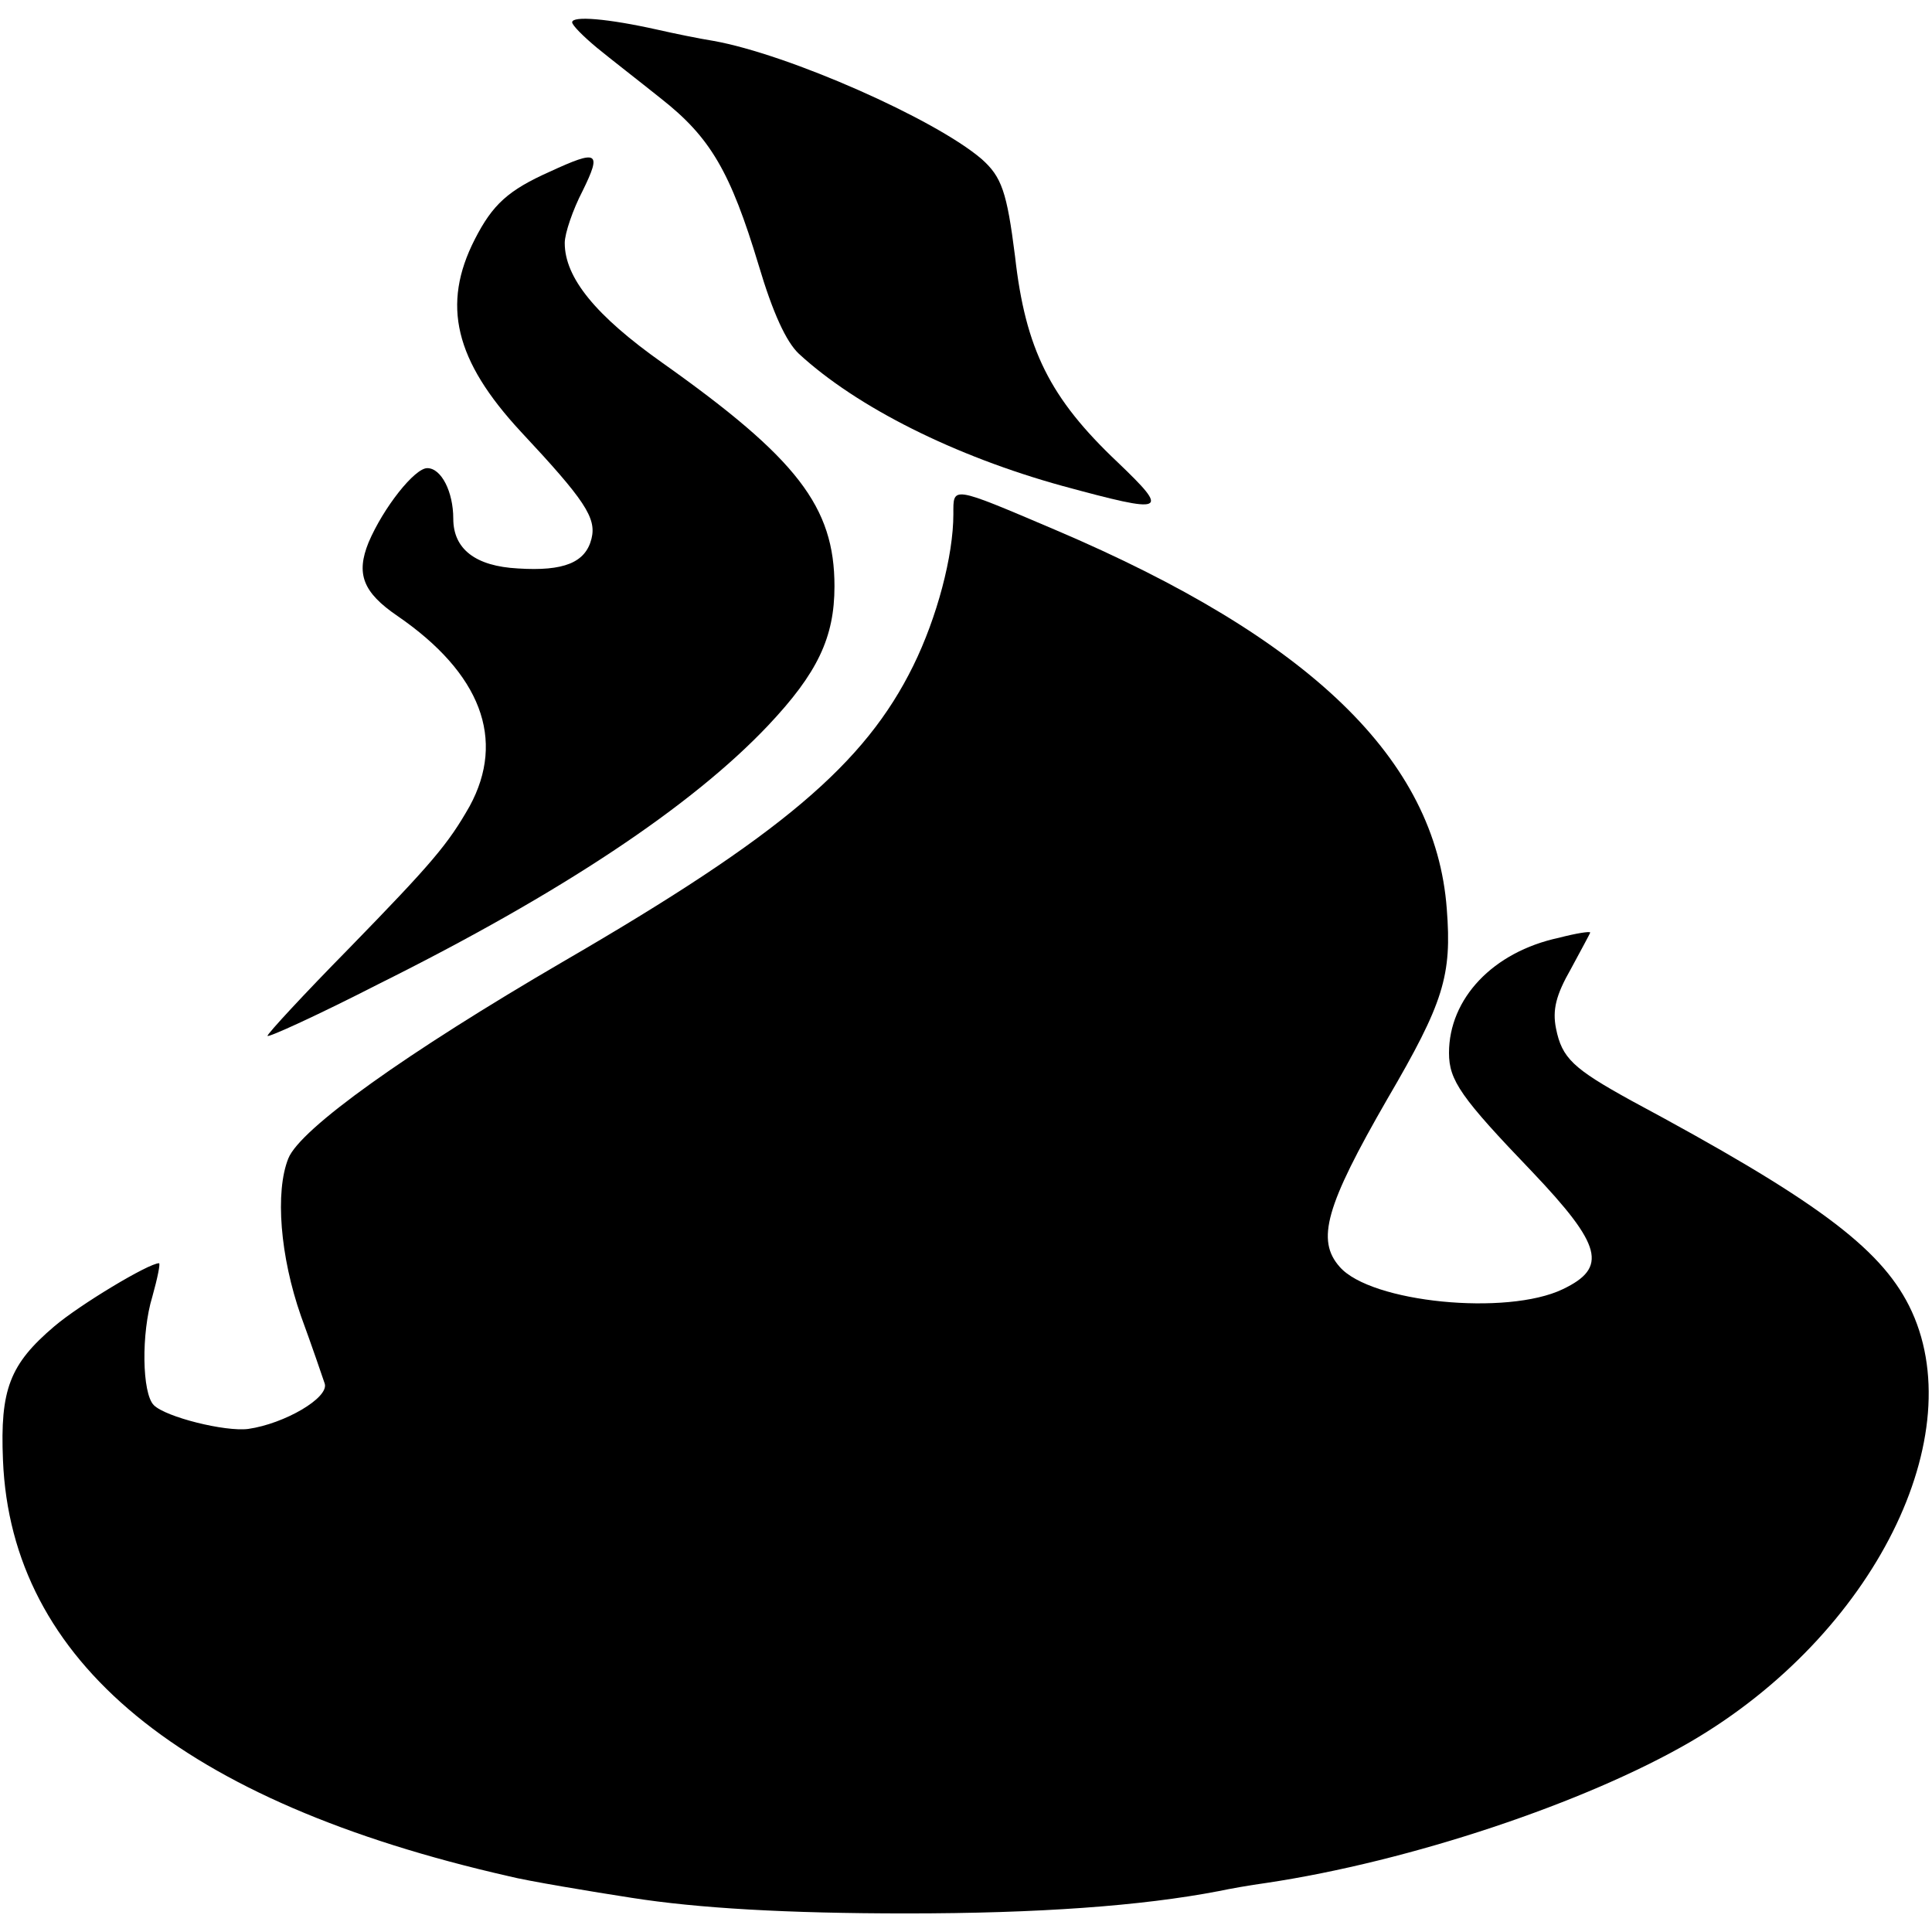
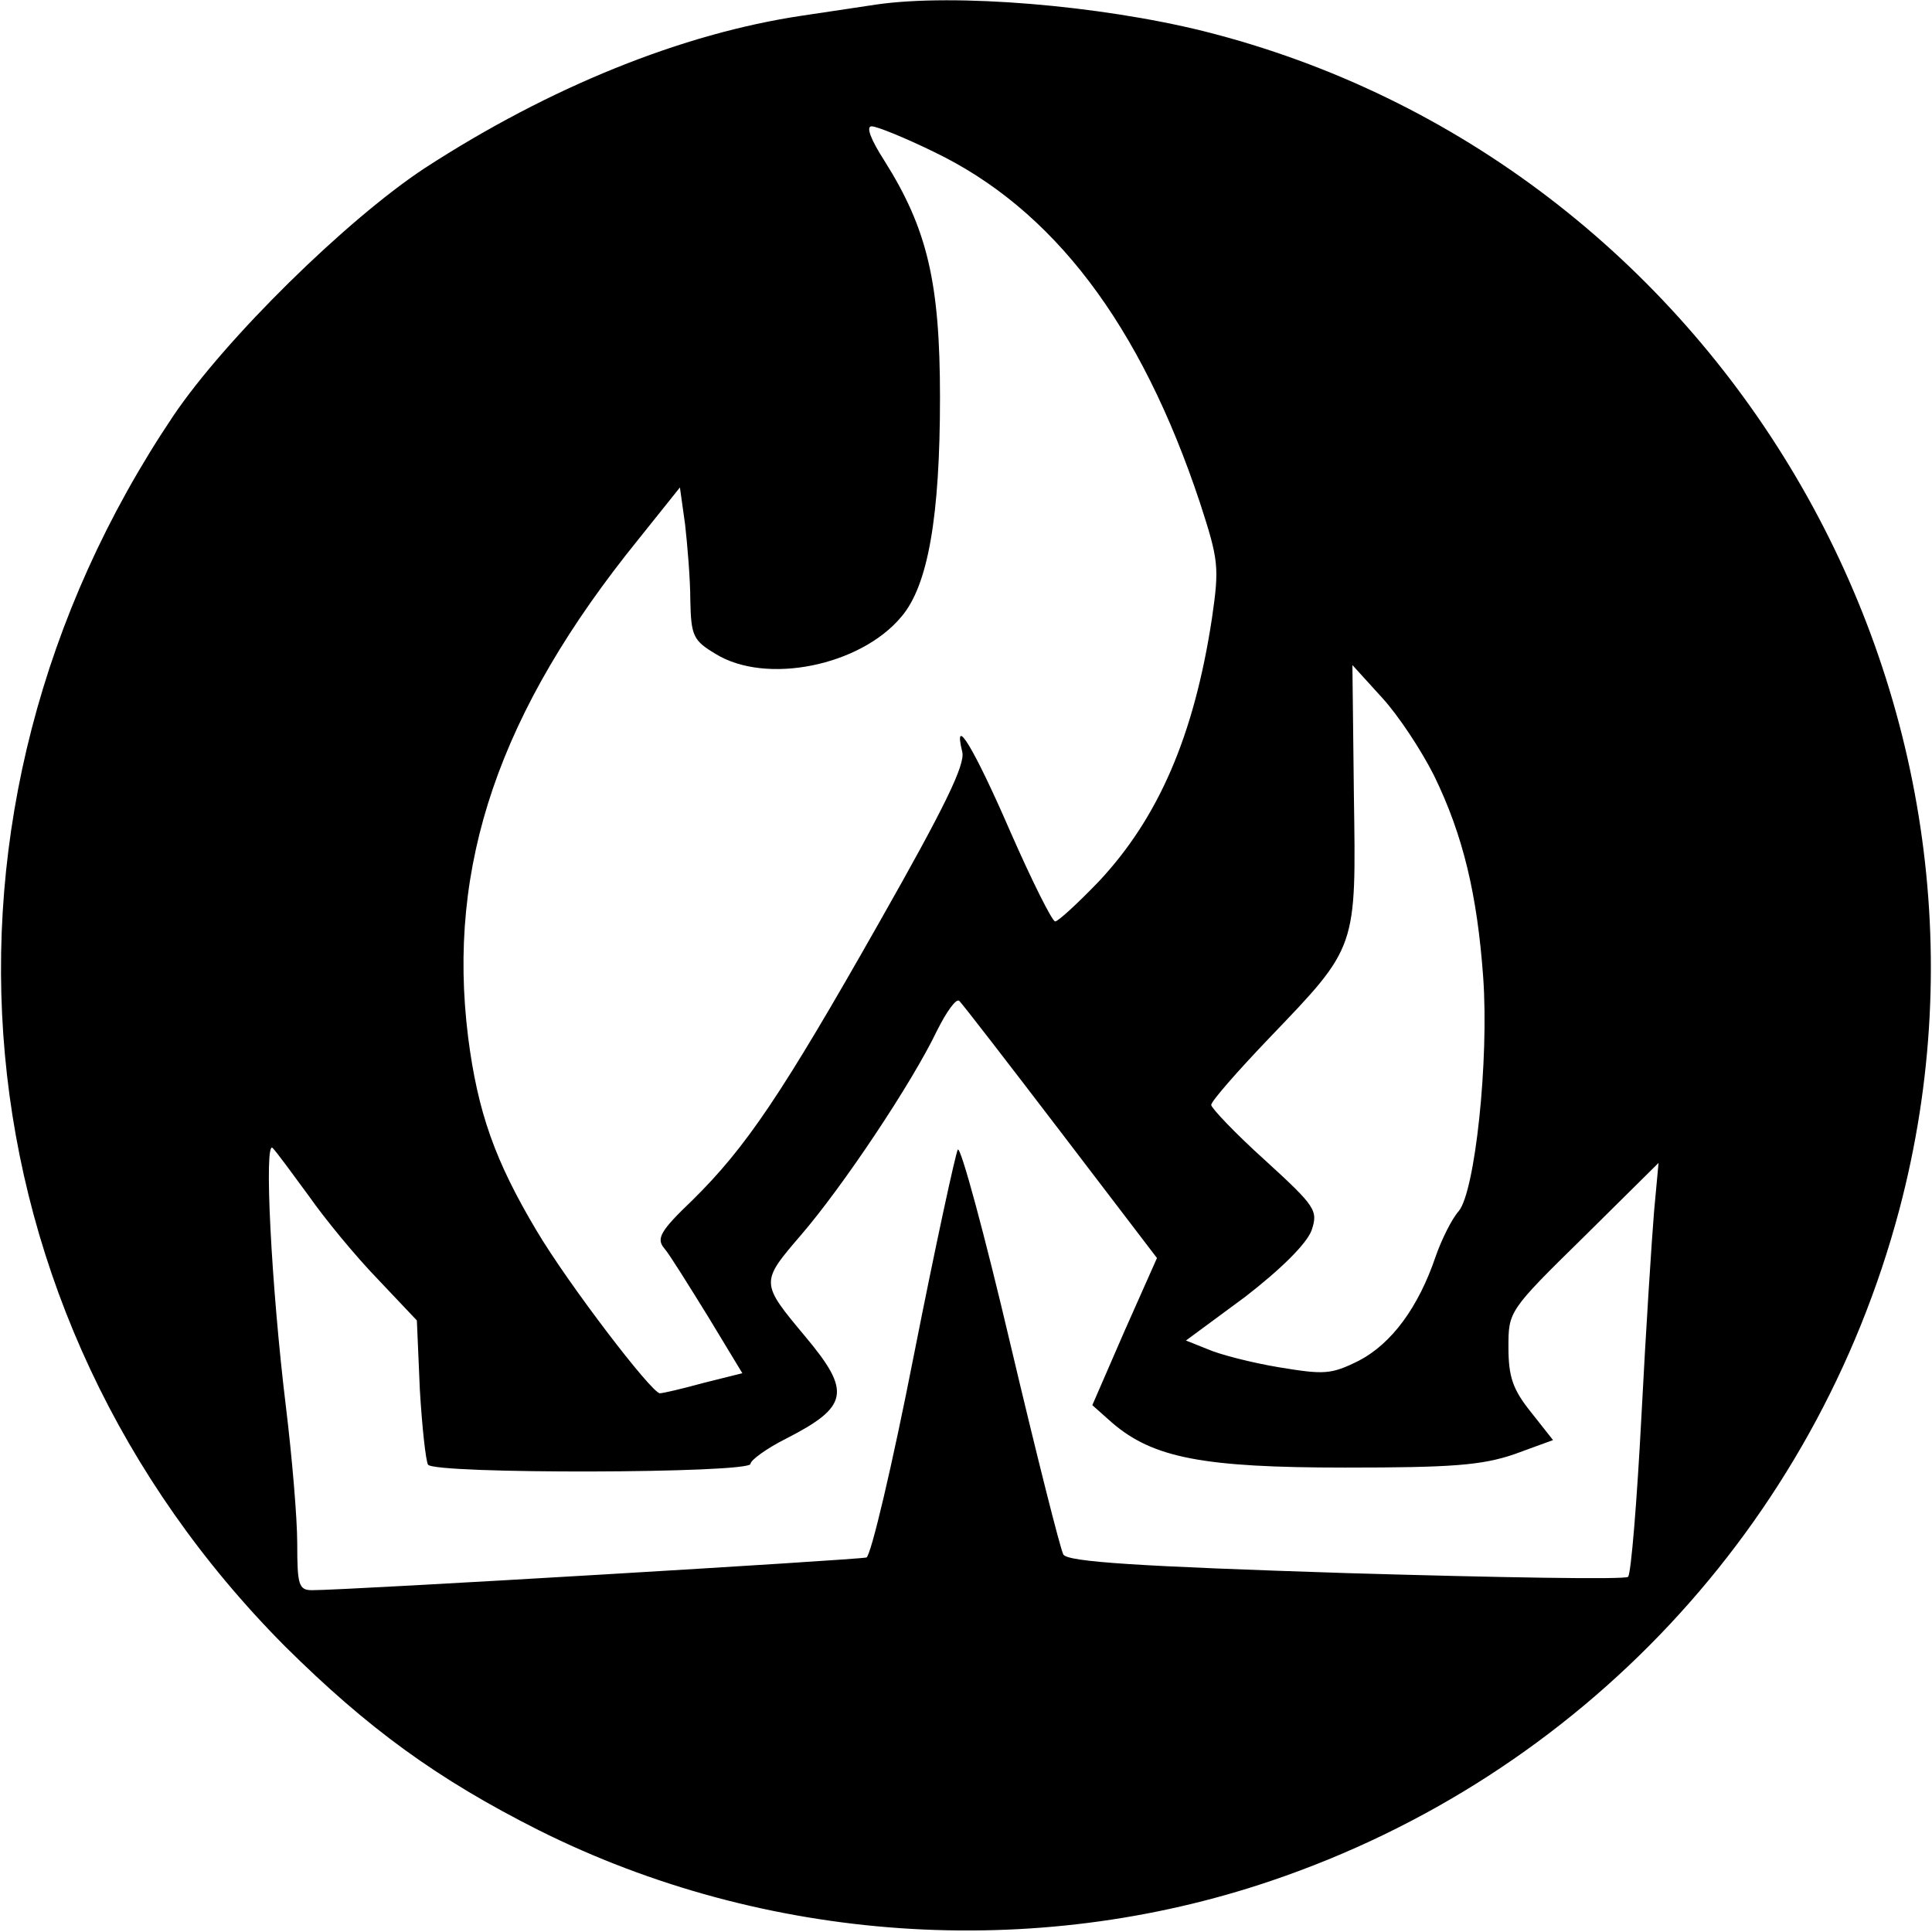
<svg xmlns="http://www.w3.org/2000/svg" version="1.0" width="260pt" height="260pt" viewBox="0 0 260 260" preserveAspectRatio="xMidYMid meet">
  <g transform="translate(0,260) scale(0.1,-0.1)" fill="#000000" stroke="none">
-     <path d="M770 2570 c0 -4 15 -19 33 -34 17 -14 57 -45 87 -69 66 -52 93 -98 131 -224 19 -64 37 -103 54 -119 78 -72 210 -138 355 -178 140 -38 145 -36 74 32 -91 86 -124 152 -138 277 -11 87 -18 107 -45 131 -63 54 -260 141 -361 159 -19 3 -53 10 -75 15 -67 15 -115 19 -115 10z" />
-     <path d="M740 2369 c-56 -25 -77 -44 -101 -91 -45 -88 -27 -163 62 -259 86 -92 102 -116 95 -144 -8 -32 -37 -44 -99 -40 -57 3 -87 26 -87 67 0 36 -16 68 -35 68 -17 0 -59 -53 -79 -100 -17 -42 -8 -67 39 -99 112 -77 146 -166 97 -256 -29 -51 -50 -76 -163 -192 -60 -61 -109 -114 -109 -117 0 -3 68 28 150 70 245 122 421 239 524 348 66 70 89 118 89 187 0 107 -50 172 -232 301 -89 63 -131 114 -131 161 0 13 11 45 24 70 26 53 21 56 -44 26z" />
-     <path d="M1283 1908 c0 -56 -22 -139 -54 -204 -65 -132 -178 -228 -471 -398 -211 -123 -354 -225 -370 -265 -18 -45 -11 -132 17 -212 15 -41 29 -82 32 -91 6 -19 -54 -54 -103 -61 -31 -4 -111 16 -127 32 -16 16 -17 97 -2 146 7 25 11 45 9 45 -14 0 -107 -56 -141 -85 -60 -51 -73 -85 -69 -180 11 -271 241 -460 681 -560 23 -6 113 -21 165 -29 89 -14 209 -21 370 -21 177 0 316 10 420 30 14 3 42 8 64 11 194 29 430 108 571 190 247 144 381 414 294 587 -40 79 -128 144 -374 276 -78 43 -93 57 -101 97 -5 25 0 45 20 80 14 26 26 48 26 49 0 2 -19 -1 -42 -7 -89 -19 -148 -82 -148 -155 0 -37 16 -60 112 -160 94 -99 102 -129 41 -158 -75 -36 -258 -18 -300 30 -32 36 -19 82 64 226 76 130 87 166 80 256 -15 201 -184 364 -527 510 -141 60 -137 59 -137 21z" />
+     <path d="M1180 2594 c-14 -2 -59 -9 -100 -15 -162 -24 -340 -96 -508 -205 -105 -69 -269 -230 -339 -334 -358 -533 -296 -1207 151 -1656 111 -110 204 -178 341 -247 304 -152 665 -177 986 -68 416 141 732 478 845 903 183 691 -243 1412 -936 1586 -141 35 -335 51 -440 36z m76 -198 c161 -77 279 -232 359 -473 25 -77 26 -86 16 -155 -24 -158 -72 -269 -153 -355 -28 -29 -54 -53 -58 -53 -4 0 -31 54 -60 120 -49 113 -78 161 -65 108 4 -17 -23 -73 -111 -228 -132 -233 -180 -304 -252 -375 -44 -42 -49 -52 -38 -65 7 -8 33 -50 59 -92 l46 -76 -52 -13 c-29 -8 -55 -14 -59 -14 -11 0 -124 148 -166 219 -56 94 -79 159 -92 260 -29 232 42 439 229 670 l56 70 7 -50 c3 -27 7 -73 7 -102 1 -48 4 -54 34 -72 68 -42 195 -16 250 50 36 42 52 135 52 295 0 155 -17 227 -75 319 -18 28 -25 46 -17 46 7 0 44 -15 83 -34z m674 -840 c39 -80 58 -160 66 -271 8 -112 -11 -289 -33 -315 -9 -10 -23 -38 -31 -61 -23 -68 -59 -117 -103 -140 -38 -19 -47 -19 -108 -9 -36 6 -79 17 -95 24 l-30 12 80 59 c49 38 82 71 89 89 9 27 6 32 -63 95 -40 36 -72 70 -72 74 0 5 35 45 79 91 118 123 116 119 113 326 l-2 175 40 -44 c22 -24 53 -71 70 -105z m-502 -480 l129 -169 -44 -99 -43 -99 27 -24 c55 -47 122 -60 313 -60 144 0 184 3 228 18 l52 19 -30 38 c-24 30 -30 47 -30 87 0 48 0 49 101 148 l101 100 -6 -65 c-3 -36 -11 -159 -17 -275 -6 -115 -14 -213 -18 -217 -3 -4 -174 -1 -379 5 -279 9 -375 15 -381 25 -4 7 -36 134 -71 282 -35 149 -67 267 -71 263 -3 -5 -30 -129 -59 -276 -29 -148 -58 -271 -64 -273 -10 -3 -697 -44 -746 -44 -18 0 -20 7 -20 63 0 34 -7 116 -15 182 -20 163 -30 363 -18 350 5 -5 27 -35 49 -65 21 -30 62 -80 92 -111 l53 -56 4 -93 c3 -51 8 -96 11 -101 7 -13 434 -12 434 1 0 5 22 21 48 34 84 43 88 63 26 137 -61 73 -61 73 -6 137 56 65 149 204 183 275 13 26 26 44 30 40 5 -5 66 -84 137 -177z" />
  </g>
</svg>
